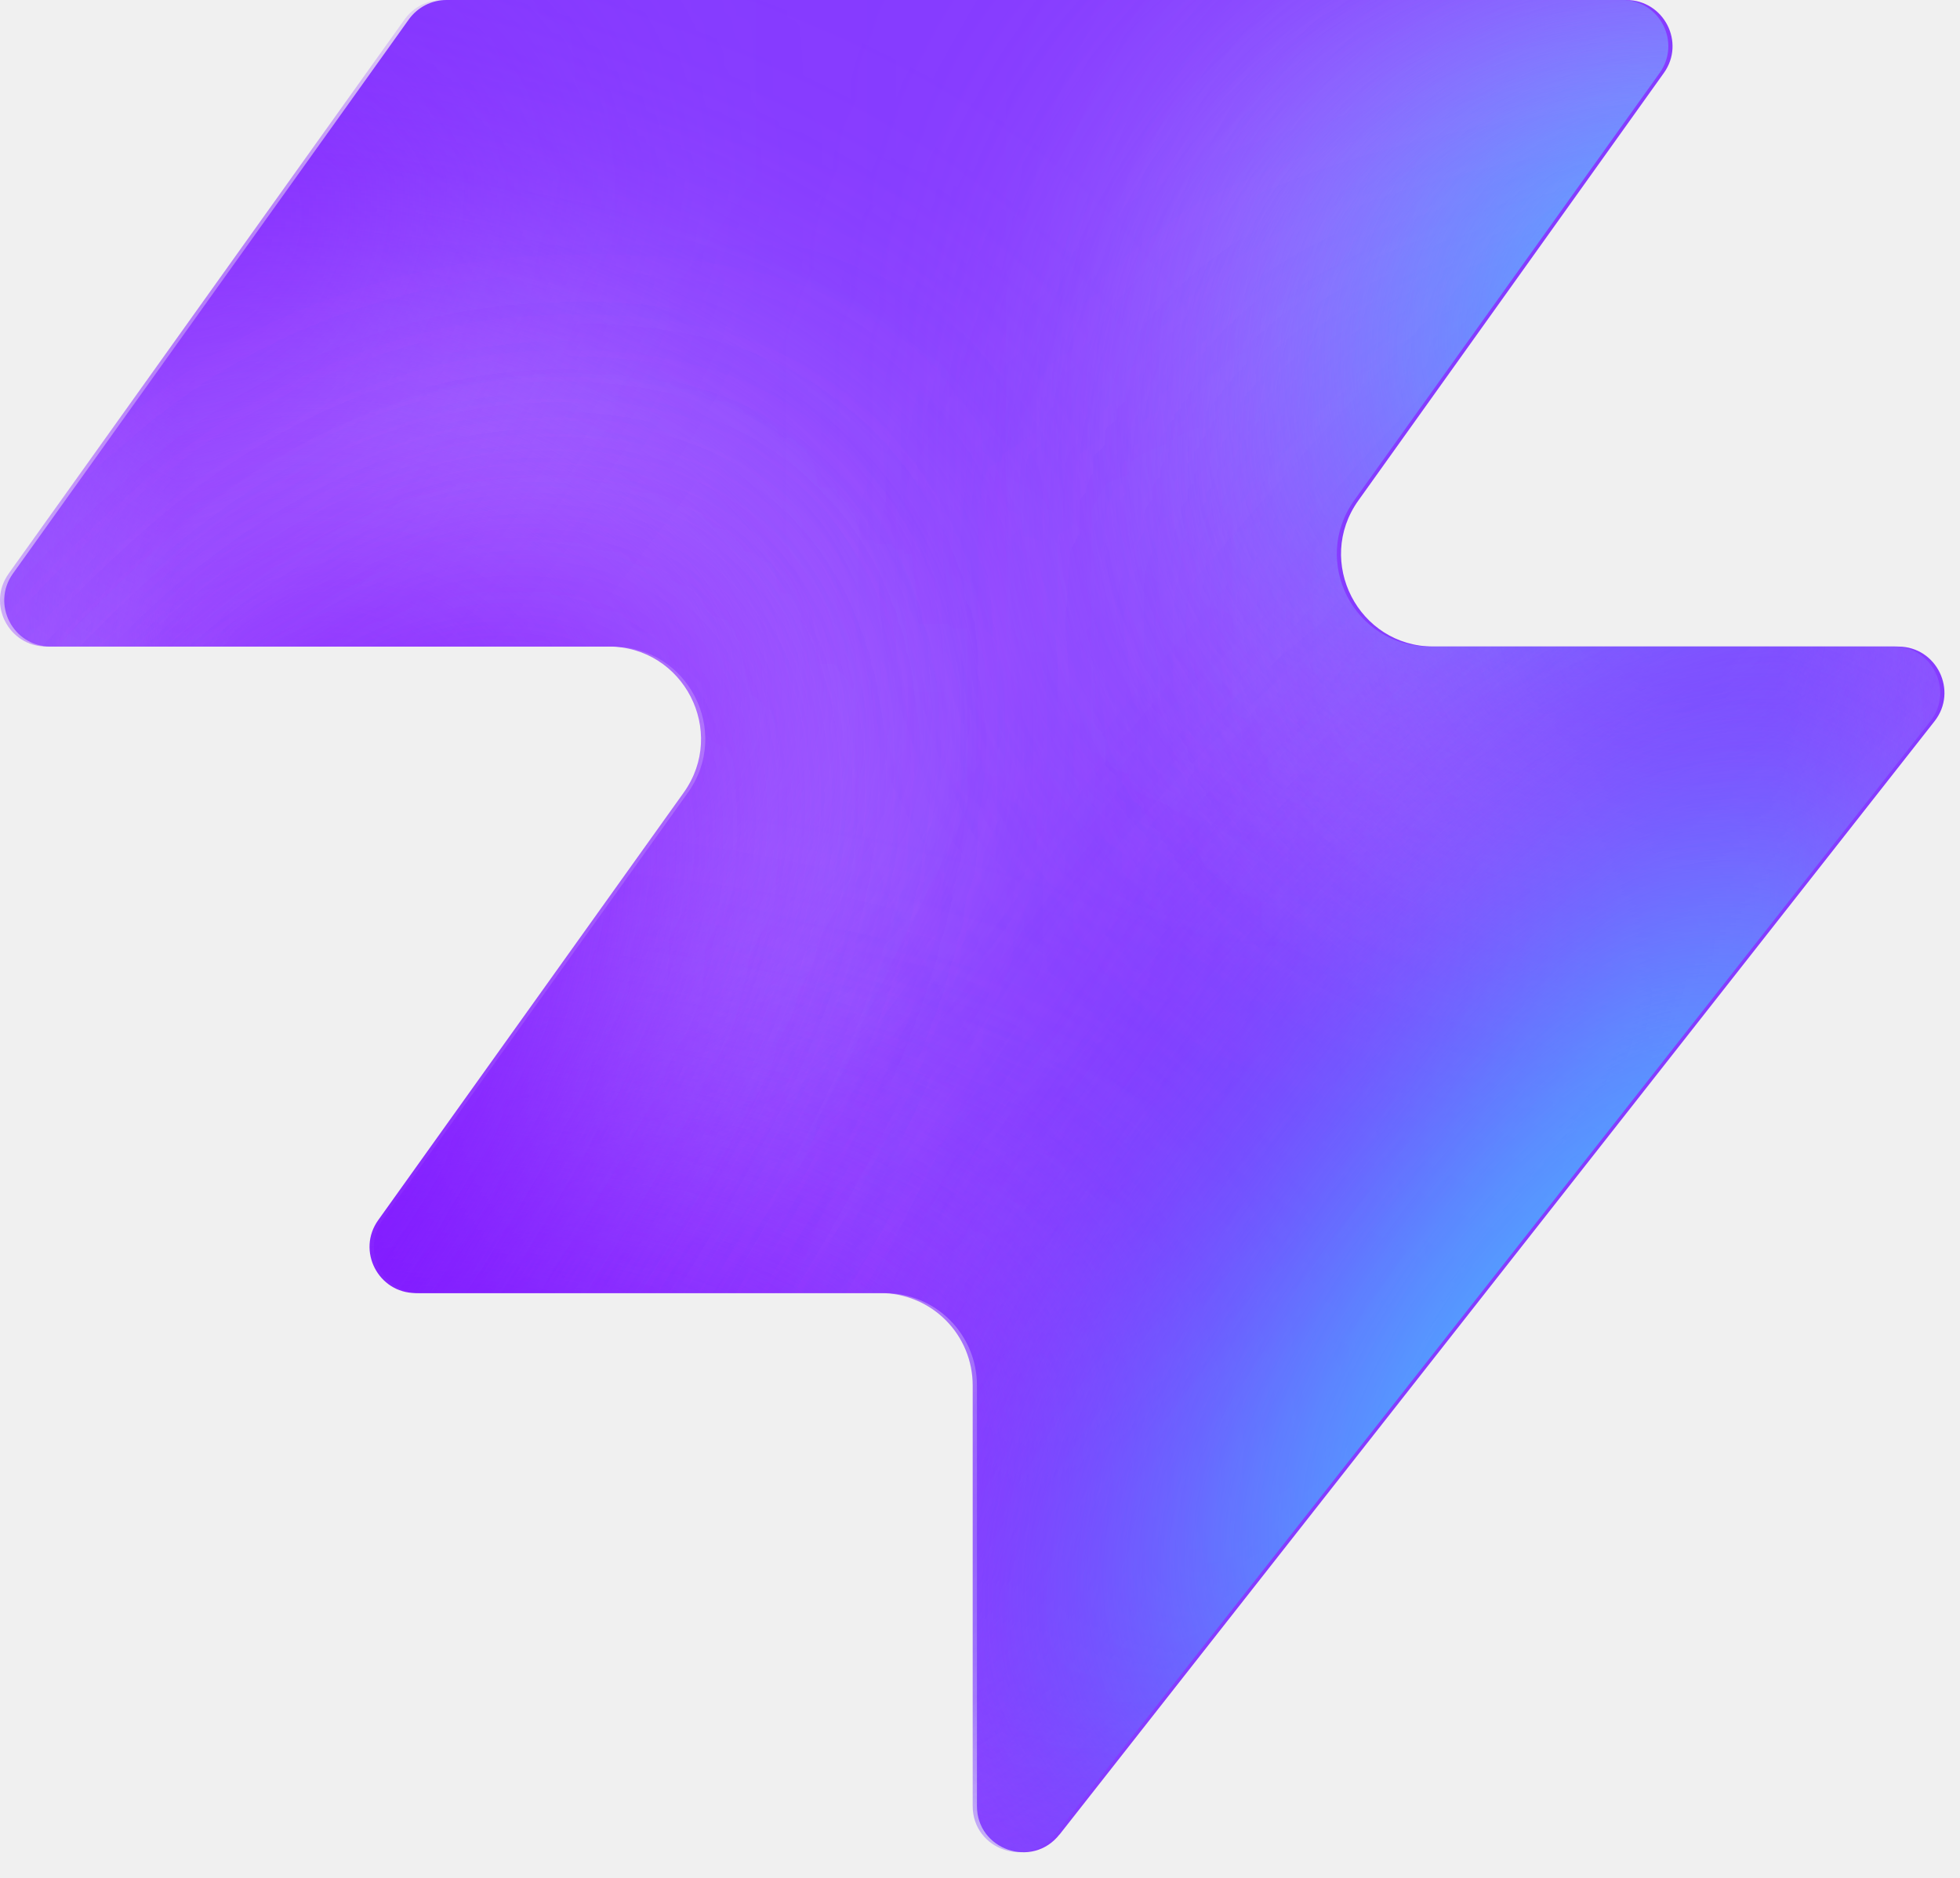
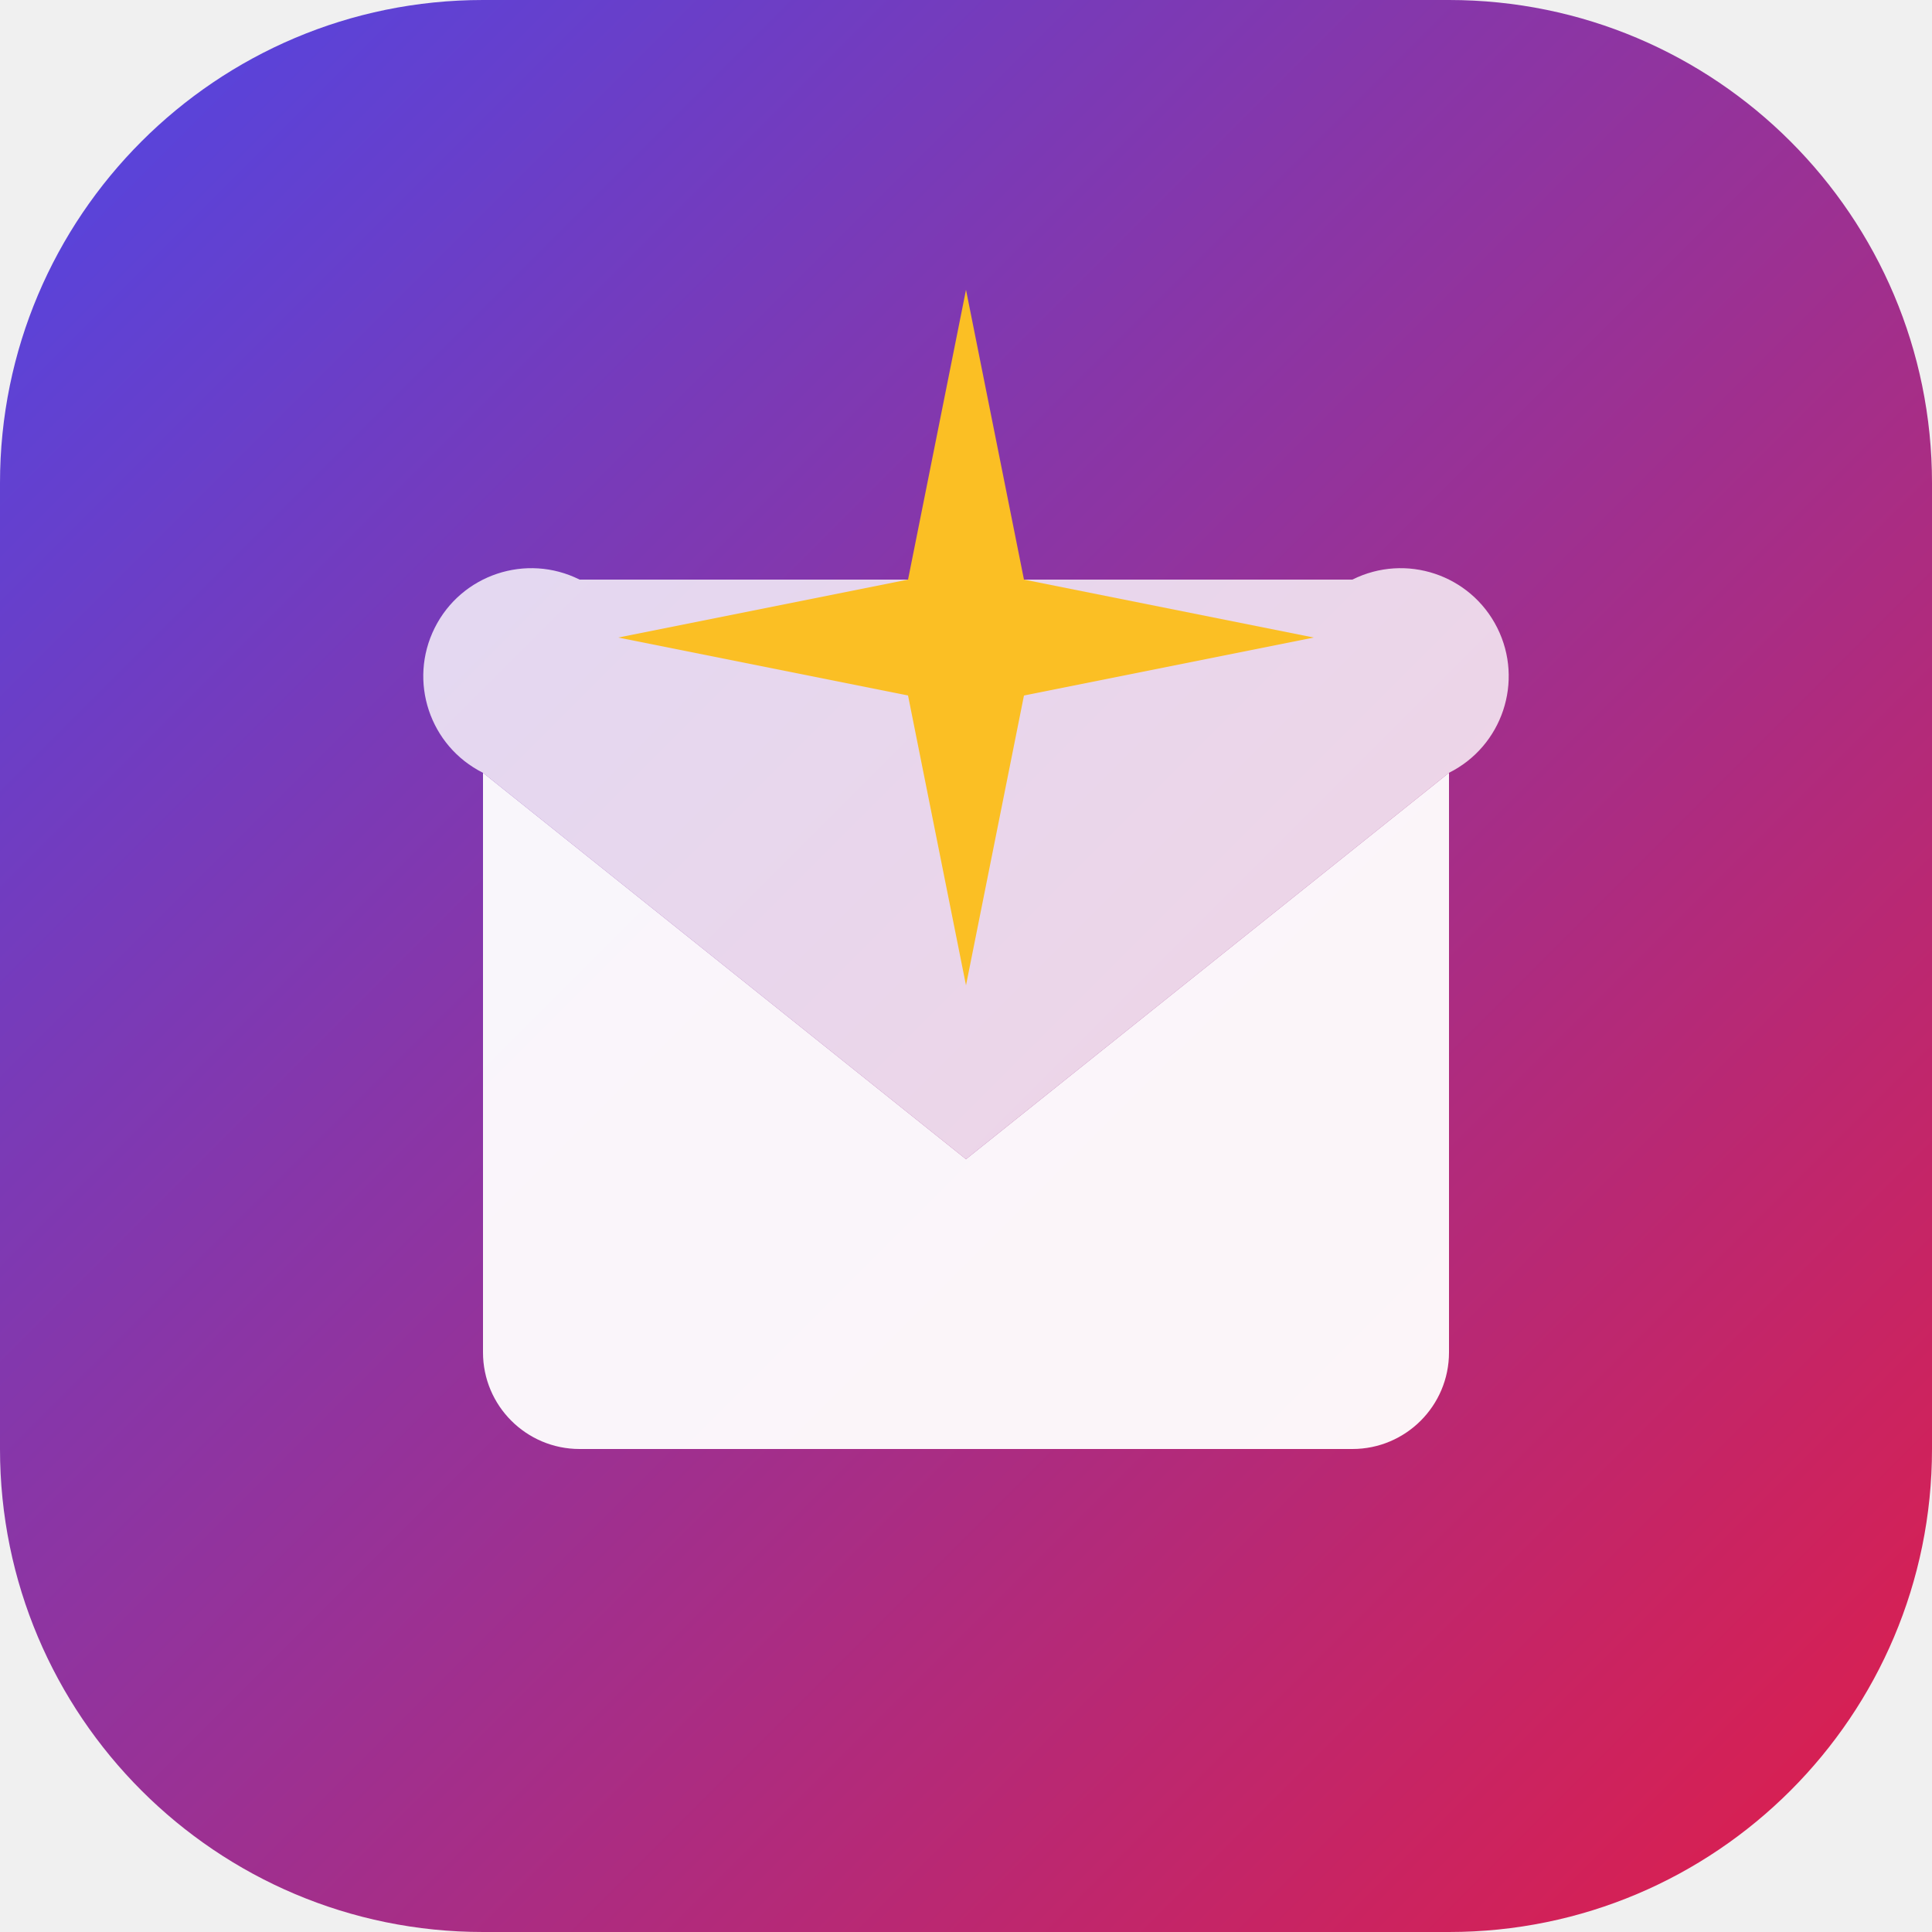
- <svg xmlns="http://www.w3.org/2000/svg" width="48" height="46" fill="none" viewBox="0 0 48 46">
-   <path fill="#863bff" d="M25.946 44.938c-.664.845-2.021.375-2.021-.698V33.937a2.26 2.26 0 0 0-2.262-2.262H10.287c-.92 0-1.456-1.04-.92-1.788l7.48-10.471c1.07-1.497 0-3.578-1.842-3.578H1.237c-.92 0-1.456-1.04-.92-1.788L10.013.474c.214-.297.556-.474.92-.474h28.894c.92 0 1.456 1.04.92 1.788l-7.48 10.471c-1.07 1.498 0 3.579 1.842 3.579h11.377c.943 0 1.473 1.088.89 1.83L25.947 44.94z" style="fill:#863bff;fill:color(display-p3 .525 .23 1);fill-opacity:1" />
-   <mask id="a" width="48" height="46" x="0" y="0" maskUnits="userSpaceOnUse" style="mask-type:alpha">
-     <path fill="#000" d="M25.842 44.938c-.664.844-2.021.375-2.021-.698V33.937a2.26 2.26 0 0 0-2.262-2.262H10.183c-.92 0-1.456-1.04-.92-1.788l7.48-10.471c1.07-1.498 0-3.579-1.842-3.579H1.133c-.92 0-1.456-1.04-.92-1.787L9.91.473c.214-.297.556-.474.92-.474h28.894c.92 0 1.456 1.04.92 1.788l-7.48 10.471c-1.07 1.498 0 3.578 1.842 3.578h11.377c.943 0 1.473 1.088.89 1.832L25.843 44.94z" style="fill:#000;fill-opacity:1" />
-   </mask>
-   <g mask="url(#a)">
-     <g filter="url(#b)">
-       <ellipse cx="5.508" cy="14.704" fill="#ede6ff" rx="5.508" ry="14.704" style="fill:#ede6ff;fill:color(display-p3 .927 .903 1);fill-opacity:1" transform="matrix(.00324 1 1 -.00324 -4.47 31.516)" />
-     </g>
-     <g filter="url(#c)">
-       <ellipse cx="10.399" cy="29.851" fill="#ede6ff" rx="10.399" ry="29.851" style="fill:#ede6ff;fill:color(display-p3 .927 .903 1);fill-opacity:1" transform="matrix(.00324 1 1 -.00324 -39.328 7.883)" />
-     </g>
-     <g filter="url(#d)">
-       <ellipse cx="5.508" cy="30.487" fill="#7e14ff" rx="5.508" ry="30.487" style="fill:#7e14ff;fill:color(display-p3 .492 .077 1);fill-opacity:1" transform="rotate(89.814 -25.913 -14.639)scale(1 -1)" />
-     </g>
-     <g filter="url(#e)">
-       <ellipse cx="5.508" cy="30.599" fill="#7e14ff" rx="5.508" ry="30.599" style="fill:#7e14ff;fill:color(display-p3 .492 .077 1);fill-opacity:1" transform="rotate(89.814 -32.644 -3.334)scale(1 -1)" />
-     </g>
-     <g filter="url(#f)">
-       <ellipse cx="5.508" cy="30.599" fill="#7e14ff" rx="5.508" ry="30.599" style="fill:#7e14ff;fill:color(display-p3 .492 .077 1);fill-opacity:1" transform="matrix(.00324 1 1 -.00324 -34.34 30.47)" />
-     </g>
-     <g filter="url(#g)">
-       <ellipse cx="14.072" cy="22.078" fill="#ede6ff" rx="14.072" ry="22.078" style="fill:#ede6ff;fill:color(display-p3 .927 .903 1);fill-opacity:1" transform="rotate(93.35 24.506 48.493)scale(-1 1)" />
-     </g>
-     <g filter="url(#h)">
-       <ellipse cx="3.47" cy="21.501" fill="#7e14ff" rx="3.47" ry="21.501" style="fill:#7e14ff;fill:color(display-p3 .492 .077 1);fill-opacity:1" transform="rotate(89.009 28.708 47.59)scale(-1 1)" />
-     </g>
-     <g filter="url(#i)">
-       <ellipse cx="3.47" cy="21.501" fill="#7e14ff" rx="3.47" ry="21.501" style="fill:#7e14ff;fill:color(display-p3 .492 .077 1);fill-opacity:1" transform="rotate(89.009 28.708 47.59)scale(-1 1)" />
-     </g>
-     <g filter="url(#j)">
-       <ellipse cx=".387" cy="8.972" fill="#7e14ff" rx="4.407" ry="29.108" style="fill:#7e14ff;fill:color(display-p3 .492 .077 1);fill-opacity:1" transform="rotate(39.51 .387 8.972)" />
-     </g>
-     <g filter="url(#k)">
-       <ellipse cx="47.523" cy="-6.092" fill="#7e14ff" rx="4.407" ry="29.108" style="fill:#7e14ff;fill:color(display-p3 .492 .077 1);fill-opacity:1" transform="rotate(37.892 47.523 -6.092)" />
-     </g>
-     <g filter="url(#l)">
-       <ellipse cx="41.412" cy="6.333" fill="#47bfff" rx="5.971" ry="9.665" style="fill:#47bfff;fill:color(display-p3 .28 .748 1);fill-opacity:1" transform="rotate(37.892 41.412 6.333)" />
-     </g>
-     <g filter="url(#m)">
-       <ellipse cx="-1.879" cy="38.332" fill="#7e14ff" rx="4.407" ry="29.108" style="fill:#7e14ff;fill:color(display-p3 .492 .077 1);fill-opacity:1" transform="rotate(37.892 -1.88 38.332)" />
-     </g>
-     <g filter="url(#n)">
-       <ellipse cx="-1.879" cy="38.332" fill="#7e14ff" rx="4.407" ry="29.108" style="fill:#7e14ff;fill:color(display-p3 .492 .077 1);fill-opacity:1" transform="rotate(37.892 -1.88 38.332)" />
-     </g>
-     <g filter="url(#o)">
-       <ellipse cx="35.651" cy="29.907" fill="#7e14ff" rx="4.407" ry="29.108" style="fill:#7e14ff;fill:color(display-p3 .492 .077 1);fill-opacity:1" transform="rotate(37.892 35.651 29.907)" />
-     </g>
-     <g filter="url(#p)">
-       <ellipse cx="38.418" cy="32.4" fill="#47bfff" rx="5.971" ry="15.297" style="fill:#47bfff;fill:color(display-p3 .28 .748 1);fill-opacity:1" transform="rotate(37.892 38.418 32.4)" />
-     </g>
-   </g>
+ <svg xmlns="http://www.w3.org/2000/svg" viewBox="0 0 100 100">
  <defs>
-     <filter id="b" width="60.045" height="41.654" x="-19.77" y="16.149" color-interpolation-filters="sRGB" filterUnits="userSpaceOnUse">
-       <feFlood flood-opacity="0" result="BackgroundImageFix" />
-       <feBlend in="SourceGraphic" in2="BackgroundImageFix" result="shape" />
-       <feGaussianBlur result="effect1_foregroundBlur_2002_17158" stdDeviation="7.659" />
-     </filter>
-     <filter id="c" width="90.34" height="51.437" x="-54.613" y="-7.533" color-interpolation-filters="sRGB" filterUnits="userSpaceOnUse">
-       <feFlood flood-opacity="0" result="BackgroundImageFix" />
-       <feBlend in="SourceGraphic" in2="BackgroundImageFix" result="shape" />
-       <feGaussianBlur result="effect1_foregroundBlur_2002_17158" stdDeviation="7.659" />
-     </filter>
-     <filter id="d" width="79.355" height="29.4" x="-49.64" y="2.03" color-interpolation-filters="sRGB" filterUnits="userSpaceOnUse">
-       <feFlood flood-opacity="0" result="BackgroundImageFix" />
-       <feBlend in="SourceGraphic" in2="BackgroundImageFix" result="shape" />
-       <feGaussianBlur result="effect1_foregroundBlur_2002_17158" stdDeviation="4.596" />
-     </filter>
-     <filter id="e" width="79.579" height="29.4" x="-45.045" y="20.029" color-interpolation-filters="sRGB" filterUnits="userSpaceOnUse">
-       <feFlood flood-opacity="0" result="BackgroundImageFix" />
-       <feBlend in="SourceGraphic" in2="BackgroundImageFix" result="shape" />
-       <feGaussianBlur result="effect1_foregroundBlur_2002_17158" stdDeviation="4.596" />
-     </filter>
-     <filter id="f" width="79.579" height="29.4" x="-43.513" y="21.178" color-interpolation-filters="sRGB" filterUnits="userSpaceOnUse">
-       <feFlood flood-opacity="0" result="BackgroundImageFix" />
-       <feBlend in="SourceGraphic" in2="BackgroundImageFix" result="shape" />
-       <feGaussianBlur result="effect1_foregroundBlur_2002_17158" stdDeviation="4.596" />
-     </filter>
-     <filter id="g" width="74.749" height="58.852" x="15.756" y="-17.901" color-interpolation-filters="sRGB" filterUnits="userSpaceOnUse">
-       <feFlood flood-opacity="0" result="BackgroundImageFix" />
-       <feBlend in="SourceGraphic" in2="BackgroundImageFix" result="shape" />
-       <feGaussianBlur result="effect1_foregroundBlur_2002_17158" stdDeviation="7.659" />
-     </filter>
-     <filter id="h" width="61.377" height="25.362" x="23.548" y="2.284" color-interpolation-filters="sRGB" filterUnits="userSpaceOnUse">
-       <feFlood flood-opacity="0" result="BackgroundImageFix" />
-       <feBlend in="SourceGraphic" in2="BackgroundImageFix" result="shape" />
-       <feGaussianBlur result="effect1_foregroundBlur_2002_17158" stdDeviation="4.596" />
-     </filter>
-     <filter id="i" width="61.377" height="25.362" x="23.548" y="2.284" color-interpolation-filters="sRGB" filterUnits="userSpaceOnUse">
-       <feFlood flood-opacity="0" result="BackgroundImageFix" />
-       <feBlend in="SourceGraphic" in2="BackgroundImageFix" result="shape" />
-       <feGaussianBlur result="effect1_foregroundBlur_2002_17158" stdDeviation="4.596" />
-     </filter>
-     <filter id="j" width="56.045" height="63.649" x="-27.636" y="-22.853" color-interpolation-filters="sRGB" filterUnits="userSpaceOnUse">
-       <feFlood flood-opacity="0" result="BackgroundImageFix" />
-       <feBlend in="SourceGraphic" in2="BackgroundImageFix" result="shape" />
-       <feGaussianBlur result="effect1_foregroundBlur_2002_17158" stdDeviation="4.596" />
-     </filter>
-     <filter id="k" width="54.814" height="64.646" x="20.116" y="-38.415" color-interpolation-filters="sRGB" filterUnits="userSpaceOnUse">
-       <feFlood flood-opacity="0" result="BackgroundImageFix" />
-       <feBlend in="SourceGraphic" in2="BackgroundImageFix" result="shape" />
-       <feGaussianBlur result="effect1_foregroundBlur_2002_17158" stdDeviation="4.596" />
-     </filter>
-     <filter id="l" width="33.541" height="35.313" x="24.641" y="-11.323" color-interpolation-filters="sRGB" filterUnits="userSpaceOnUse">
-       <feFlood flood-opacity="0" result="BackgroundImageFix" />
-       <feBlend in="SourceGraphic" in2="BackgroundImageFix" result="shape" />
-       <feGaussianBlur result="effect1_foregroundBlur_2002_17158" stdDeviation="4.596" />
-     </filter>
-     <filter id="m" width="54.814" height="64.646" x="-29.286" y="6.009" color-interpolation-filters="sRGB" filterUnits="userSpaceOnUse">
-       <feFlood flood-opacity="0" result="BackgroundImageFix" />
-       <feBlend in="SourceGraphic" in2="BackgroundImageFix" result="shape" />
-       <feGaussianBlur result="effect1_foregroundBlur_2002_17158" stdDeviation="4.596" />
-     </filter>
-     <filter id="n" width="54.814" height="64.646" x="-29.286" y="6.009" color-interpolation-filters="sRGB" filterUnits="userSpaceOnUse">
-       <feFlood flood-opacity="0" result="BackgroundImageFix" />
-       <feBlend in="SourceGraphic" in2="BackgroundImageFix" result="shape" />
-       <feGaussianBlur result="effect1_foregroundBlur_2002_17158" stdDeviation="4.596" />
-     </filter>
-     <filter id="o" width="54.814" height="64.646" x="8.244" y="-2.416" color-interpolation-filters="sRGB" filterUnits="userSpaceOnUse">
-       <feFlood flood-opacity="0" result="BackgroundImageFix" />
-       <feBlend in="SourceGraphic" in2="BackgroundImageFix" result="shape" />
-       <feGaussianBlur result="effect1_foregroundBlur_2002_17158" stdDeviation="4.596" />
-     </filter>
-     <filter id="p" width="39.409" height="43.623" x="18.713" y="10.588" color-interpolation-filters="sRGB" filterUnits="userSpaceOnUse">
-       <feFlood flood-opacity="0" result="BackgroundImageFix" />
-       <feBlend in="SourceGraphic" in2="BackgroundImageFix" result="shape" />
-       <feGaussianBlur result="effect1_foregroundBlur_2002_17158" stdDeviation="4.596" />
-     </filter>
+     <linearGradient id="grad" x1="0%" y1="0%" x2="100%" y2="100%">
+       <stop offset="0%" style="stop-color:#4F46E5;stop-opacity:1" />
+       <stop offset="100%" style="stop-color:#E11D48;stop-opacity:1" />
+     </linearGradient>
  </defs>
+   <rect width="100" height="100" rx="25" fill="url(#grad)" />
+   <path d="M25 40 L50 60 L75 40 V70 A5 5 0 0 1 70 75 H30 A5 5 0 0 1 25 70 Z" fill="white" opacity="0.95" />
+   <path d="M25 40 L50 60 L75 40 A5 5 0 0 0 70 30 H30 A5 5 0 0 0 25 40 Z" fill="white" opacity="0.8" />
+   <path d="M 50 15 L 53 30 L 68 33 L 53 36 L 50 51 L 47 36 L 32 33 L 47 30 Z" fill="#FBBF24" />
</svg>
